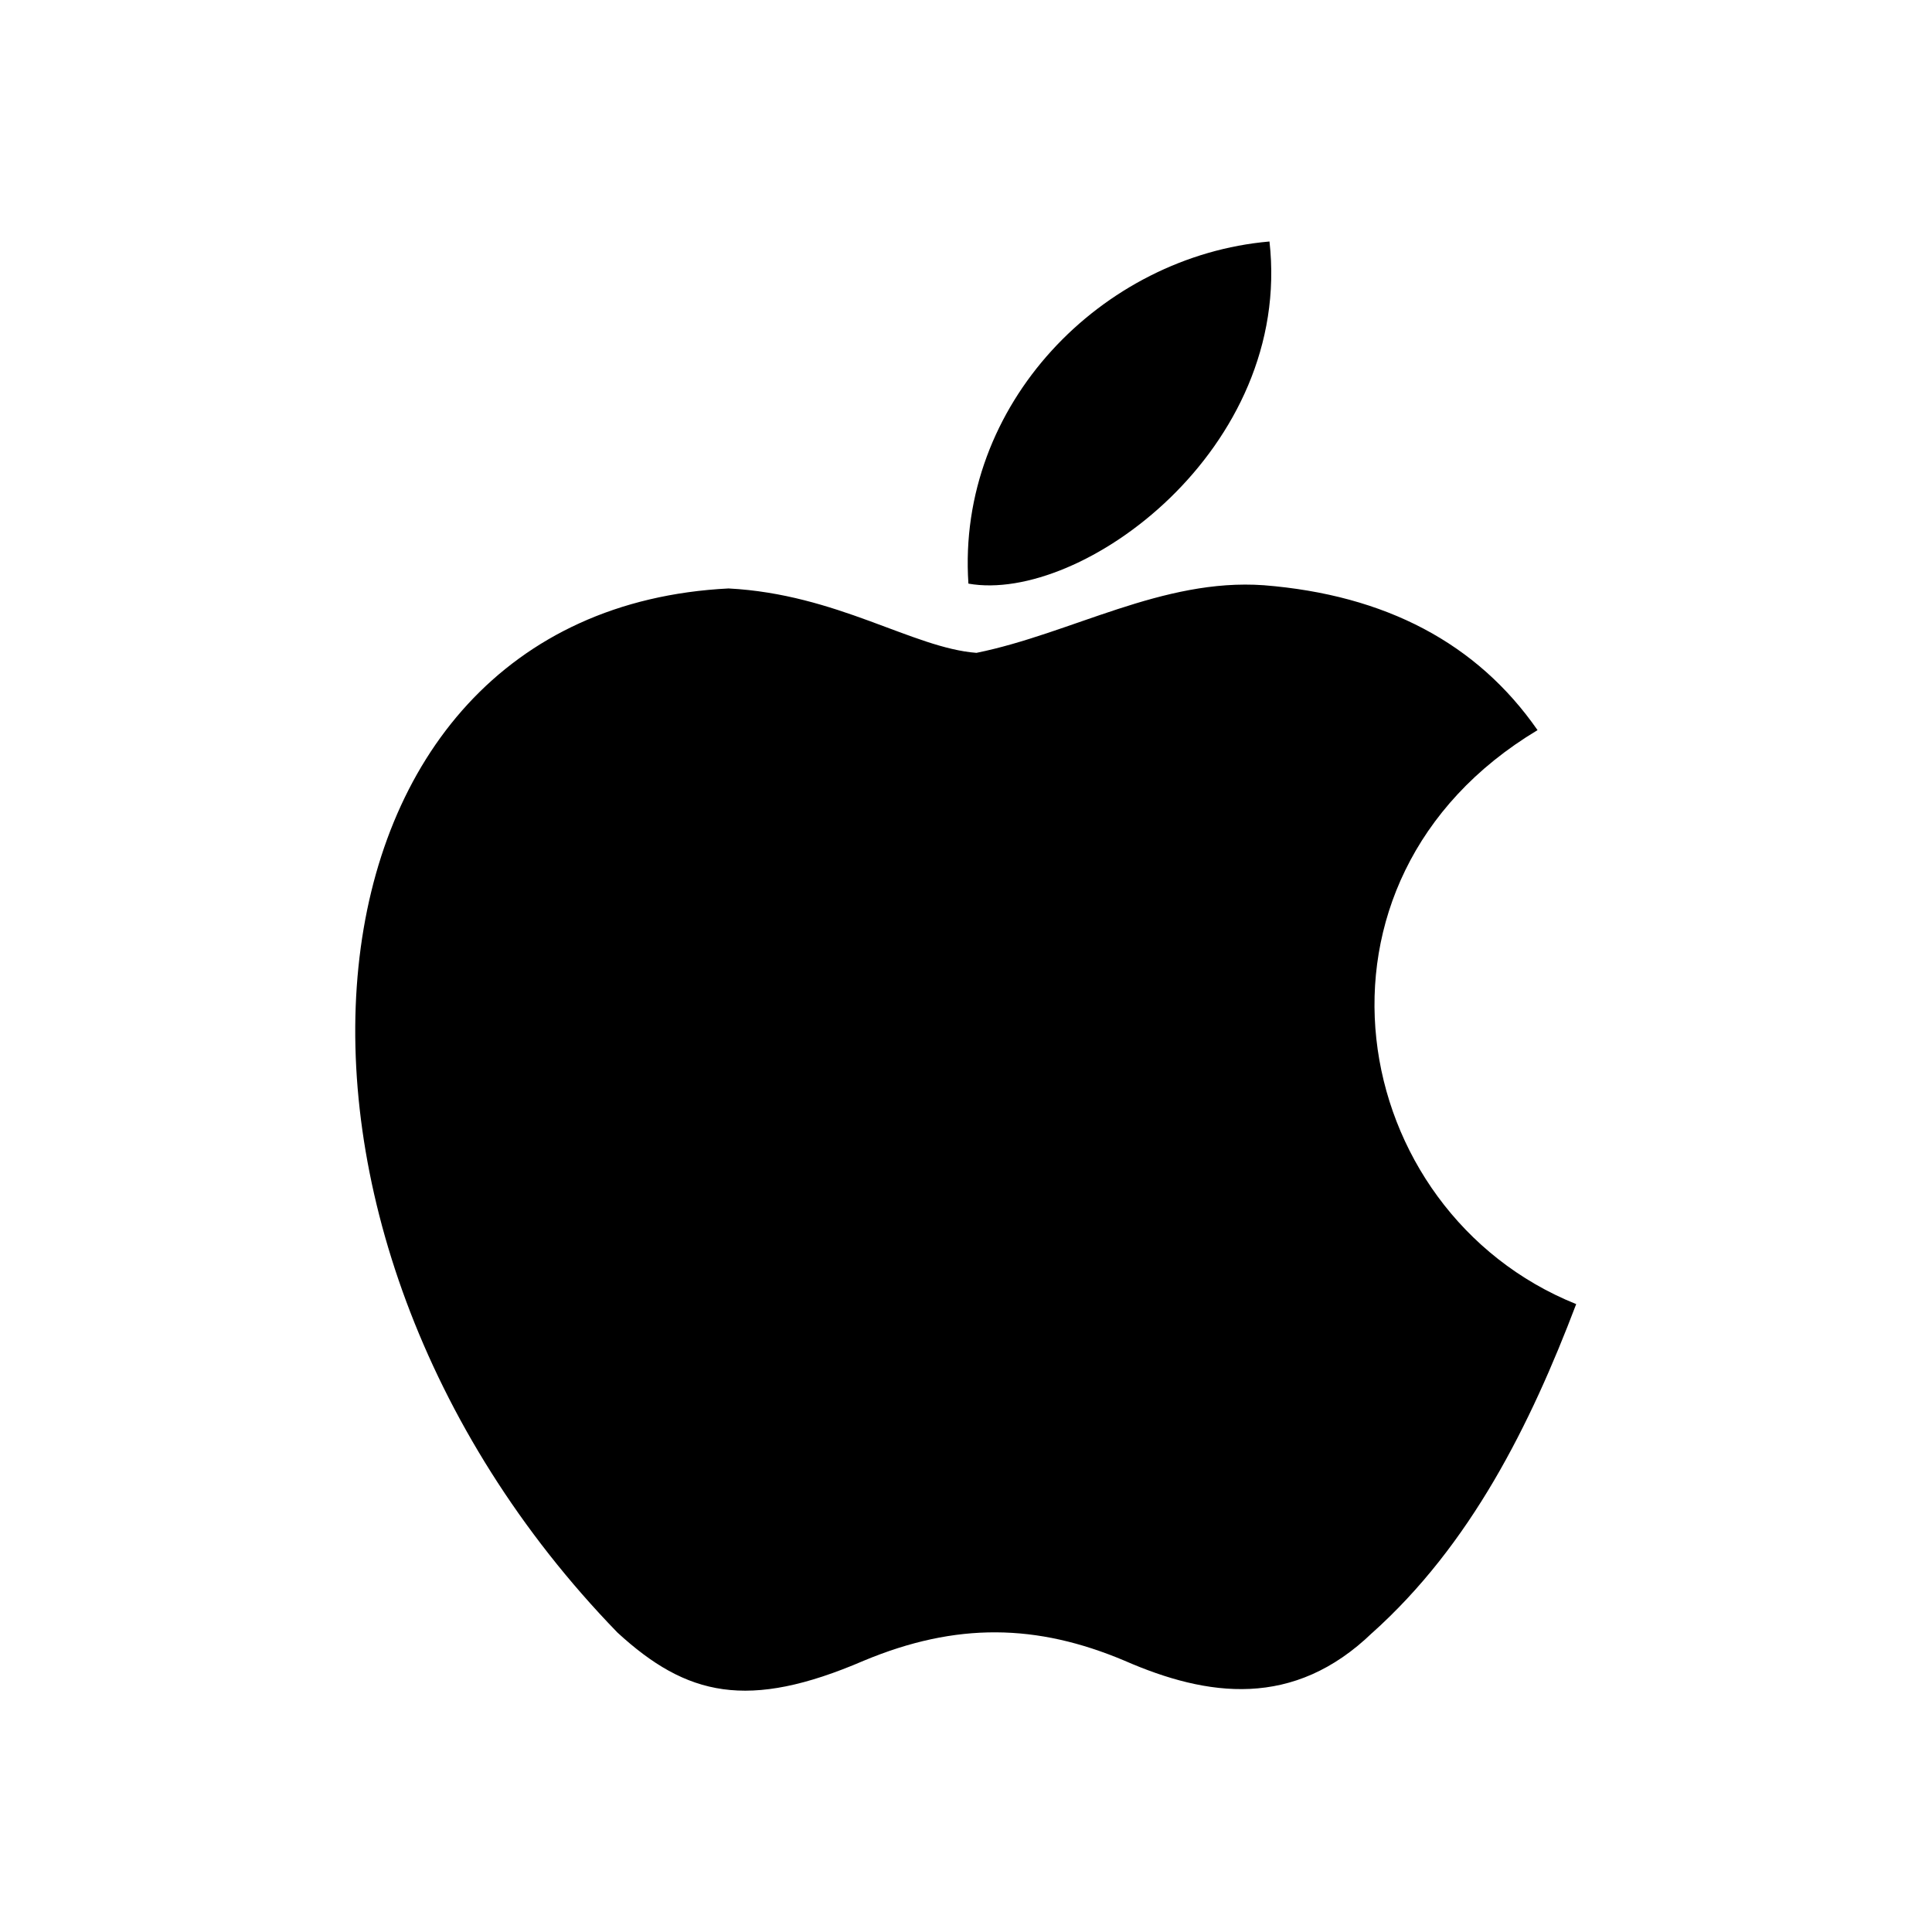
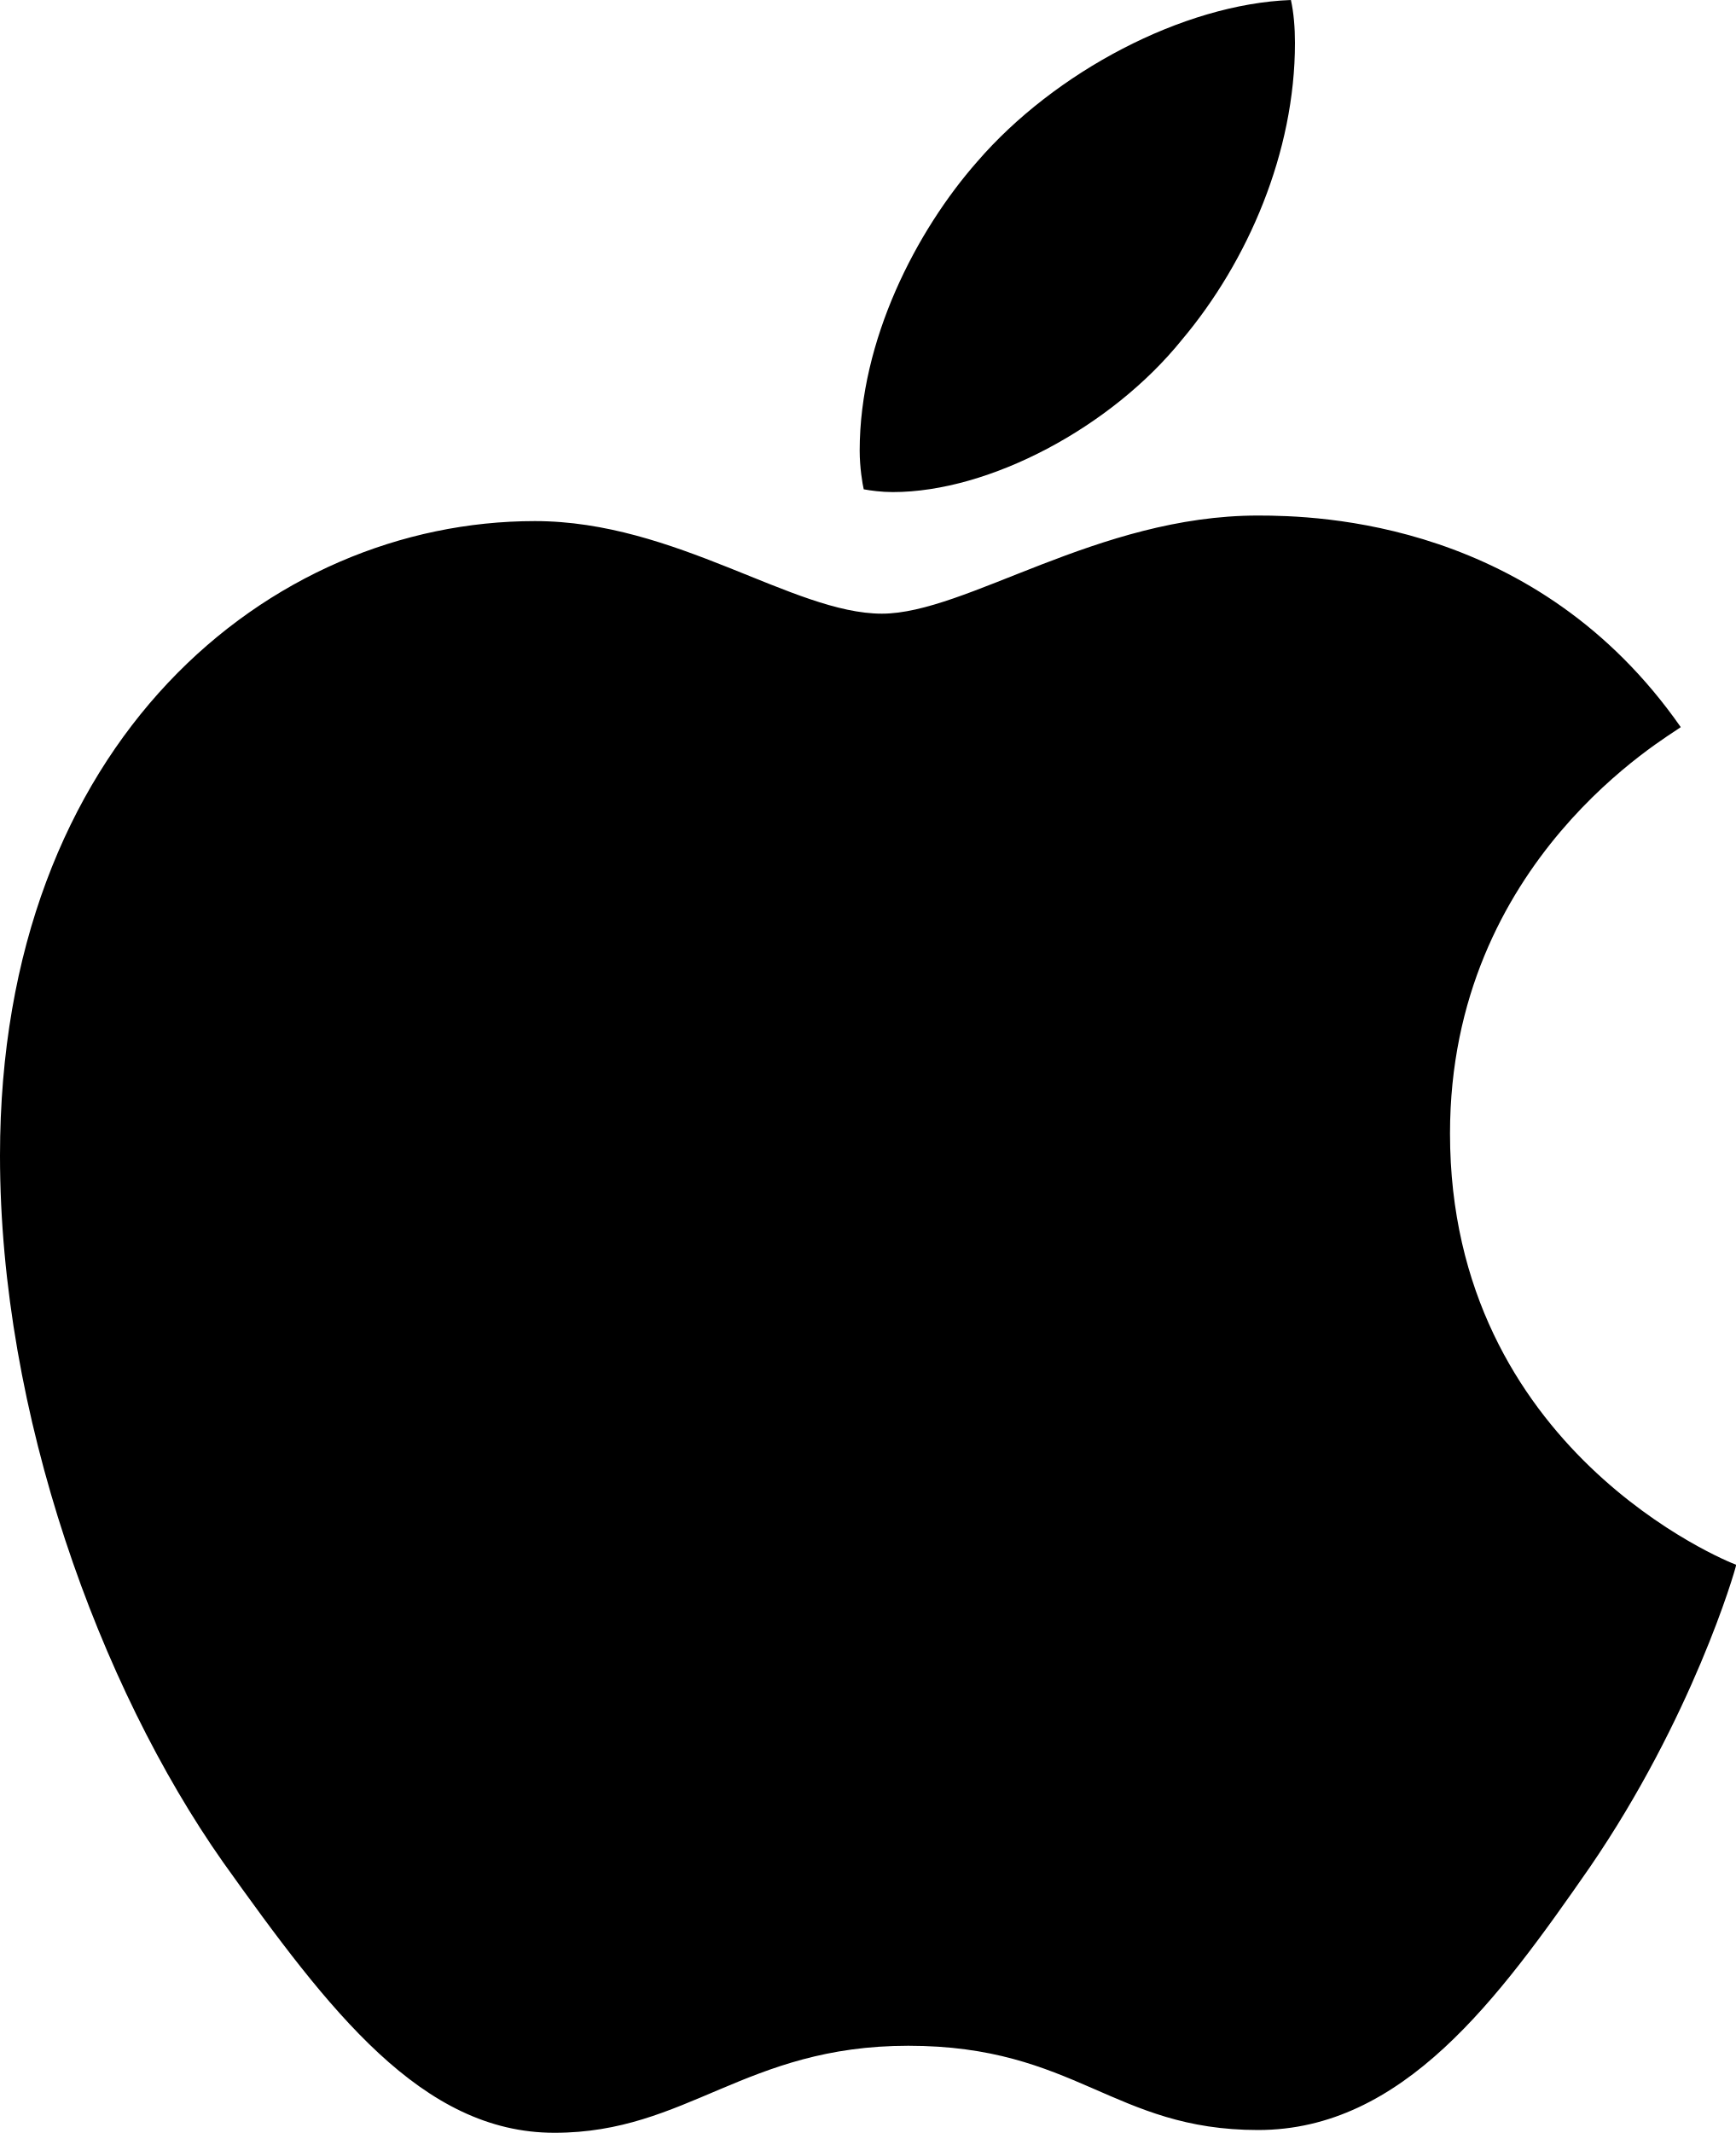
- <svg xmlns="http://www.w3.org/2000/svg" width="24" height="24" viewBox="0 0 24 24" fill="none">
-   <path d="M17.05 20.28c-.98.95-2.05.8-3.08.35-1.09-.46-2.09-.48-3.24 0-1.44.62-2.2.44-3.06-.35C2.79 15.25 3.51 7.59 9.05 7.31c1.35.07 2.29.74 3.08.8 1.18-.24 2.31-.93 3.57-.84 1.51.12 2.65.72 3.4 1.8-3.12 1.87-2.38 5.98.48 7.13-.57 1.5-1.31 2.99-2.54 4.09l.01-.01zM12.03 7.25c-.15-2.23 1.66-4.07 3.74-4.25.29 2.58-2.34 4.5-3.74 4.25z" fill="#000" />
+ <svg xmlns="http://www.w3.org/2000/svg" xml:space="preserve" width="814" height="1000">
+   <path d="M788.1 340.9c-5.8 4.5-108.2 62.2-108.2 190.5 0 148.4 130.3 200.9 134.2 202.2-.6 3.2-20.7 71.9-68.7 141.9-42.8 61.6-87.5 123.1-155.5 123.1s-85.5-39.5-164-39.5c-76.5 0-103.7 40.8-165.9 40.8s-105.6-57-155.5-127C46.7 790.7 0 663 0 541.8c0-194.4 126.4-297.5 250.8-297.5 66.1 0 121.2 43.4 162.7 43.4 39.5 0 101.1-46 176.3-46 28.5 0 130.9 2.6 198.3 99.2zm-234-181.5c31.1-36.9 53.1-88.1 53.1-139.3 0-7.1-.6-14.3-1.9-20.1-50.6 1.9-110.8 33.7-147.1 75.8-28.5 32.4-55.1 83.6-55.1 135.5 0 7.8 1.3 15.6 1.9 18.1 3.2.6 8.4 1.3 13.6 1.3 45.4 0 102.5-30.4 135.5-71.3z" />
</svg>
